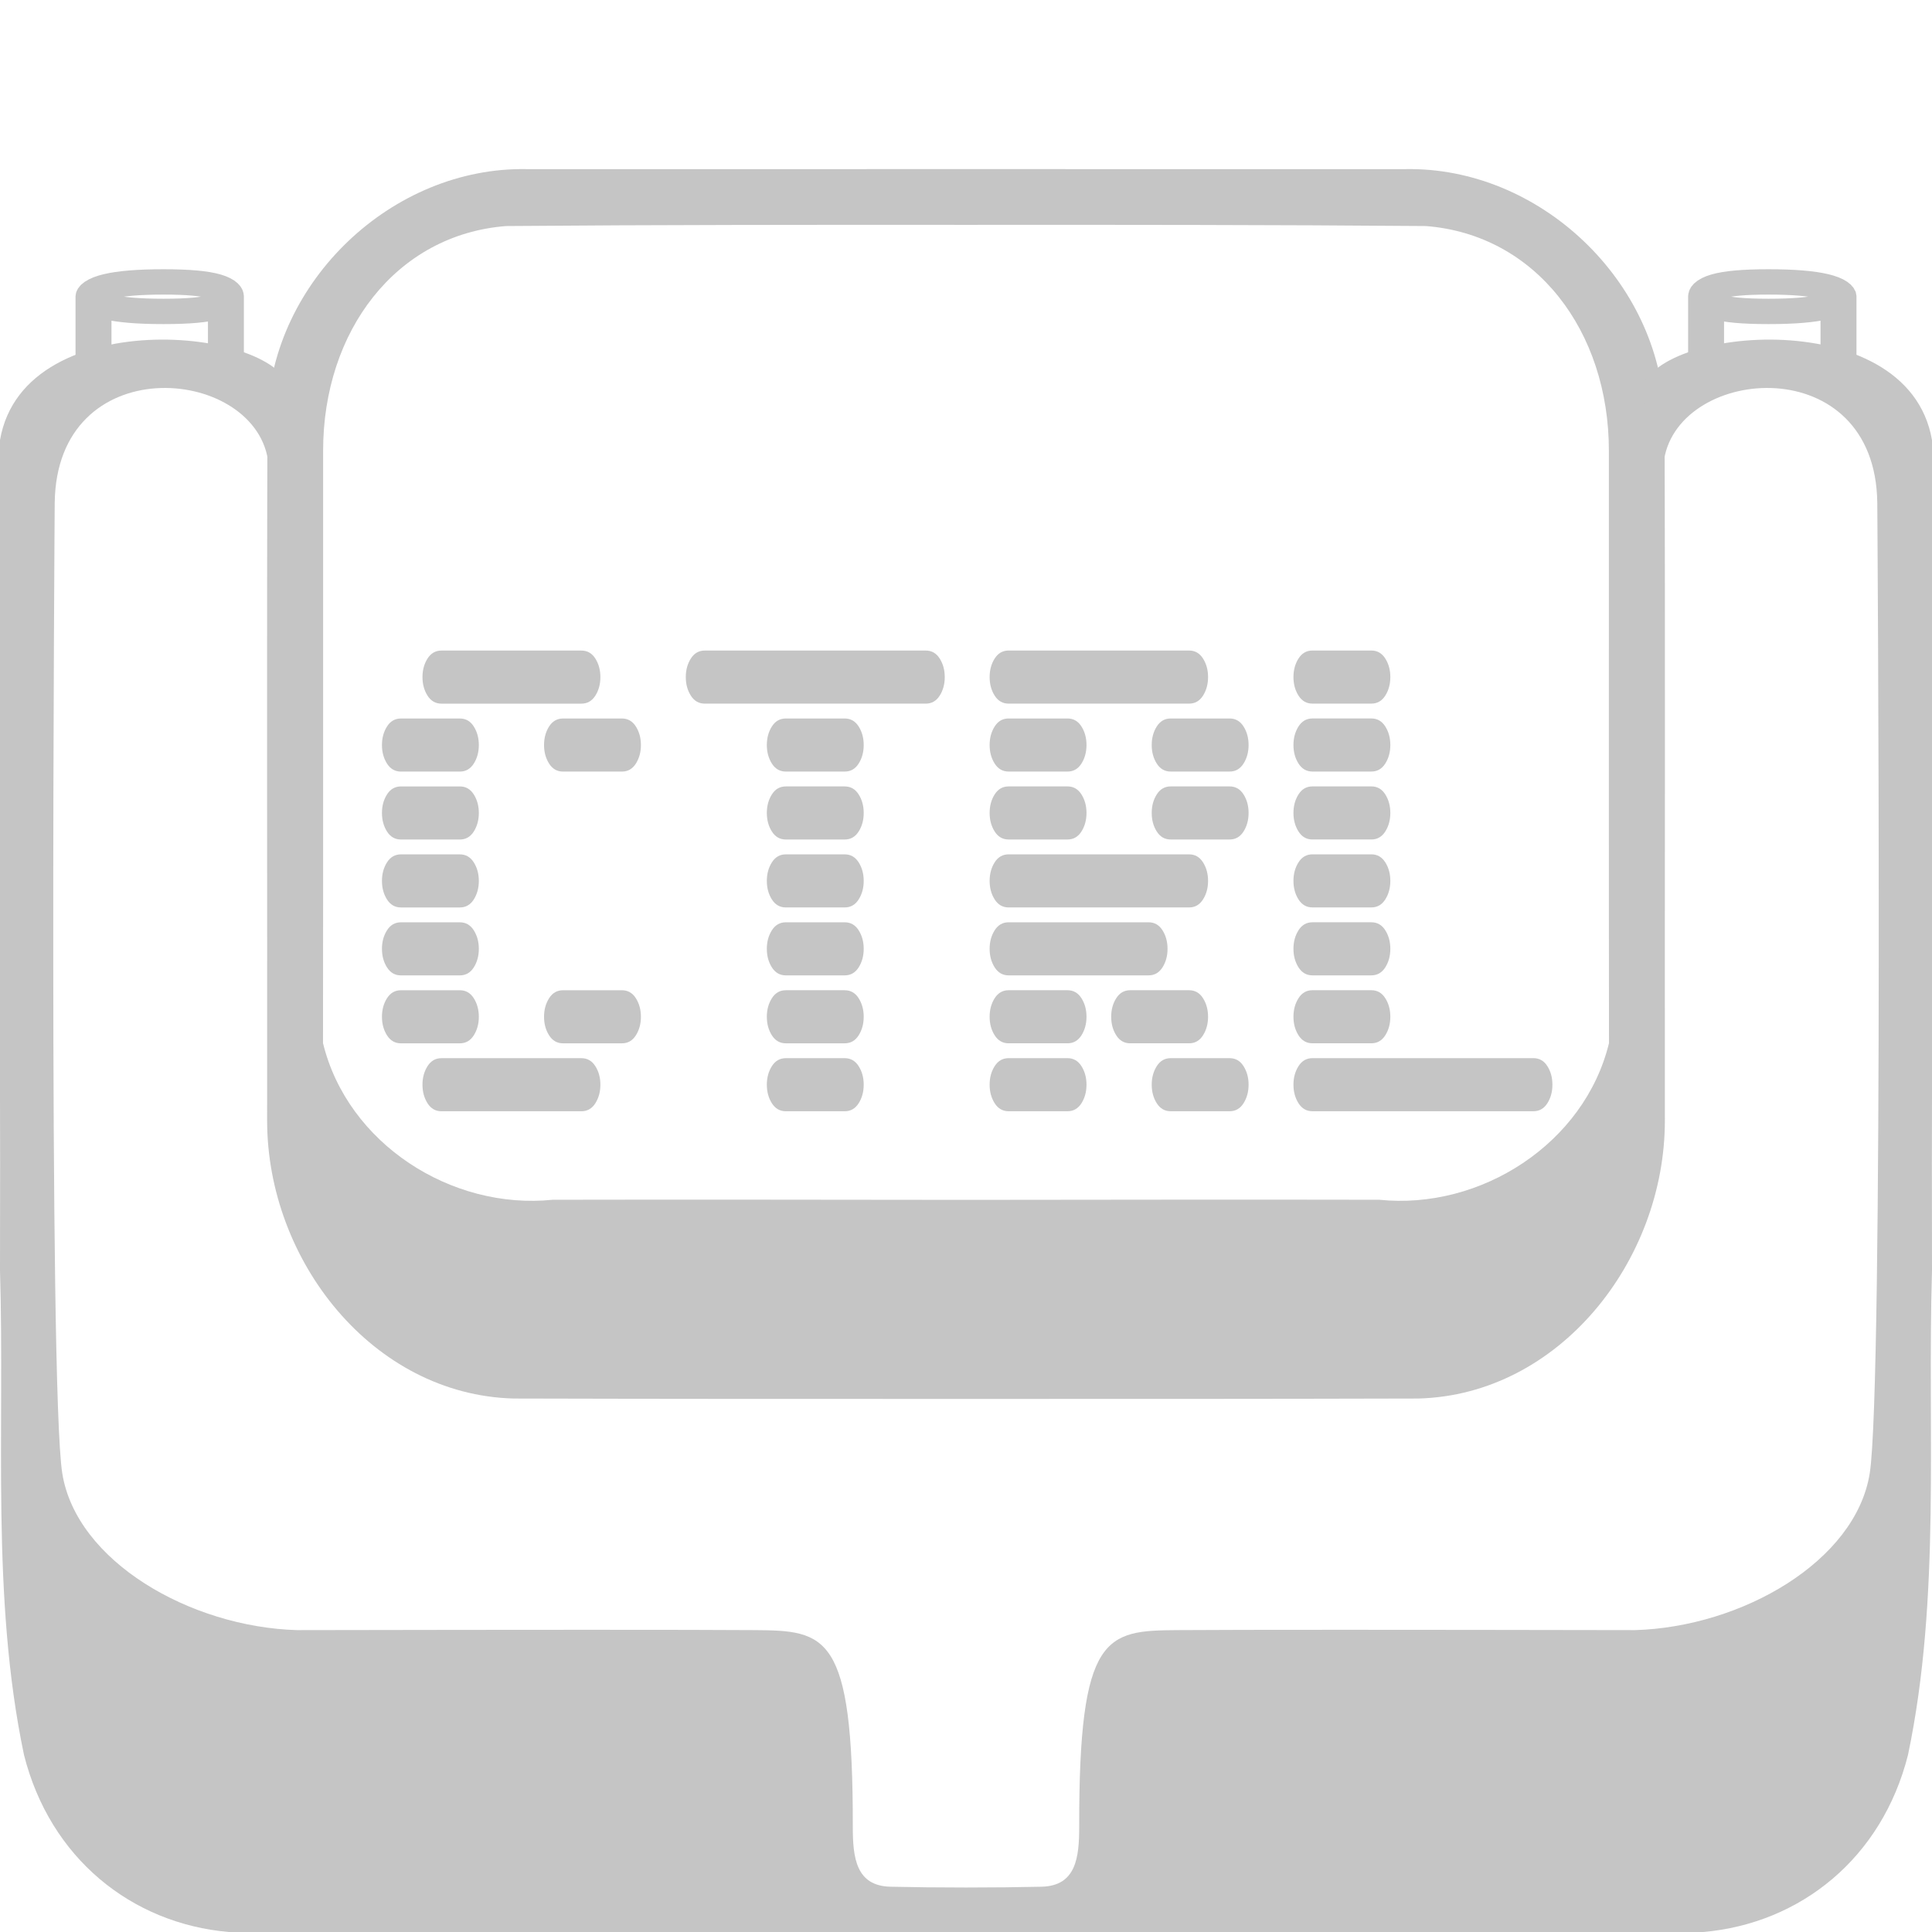
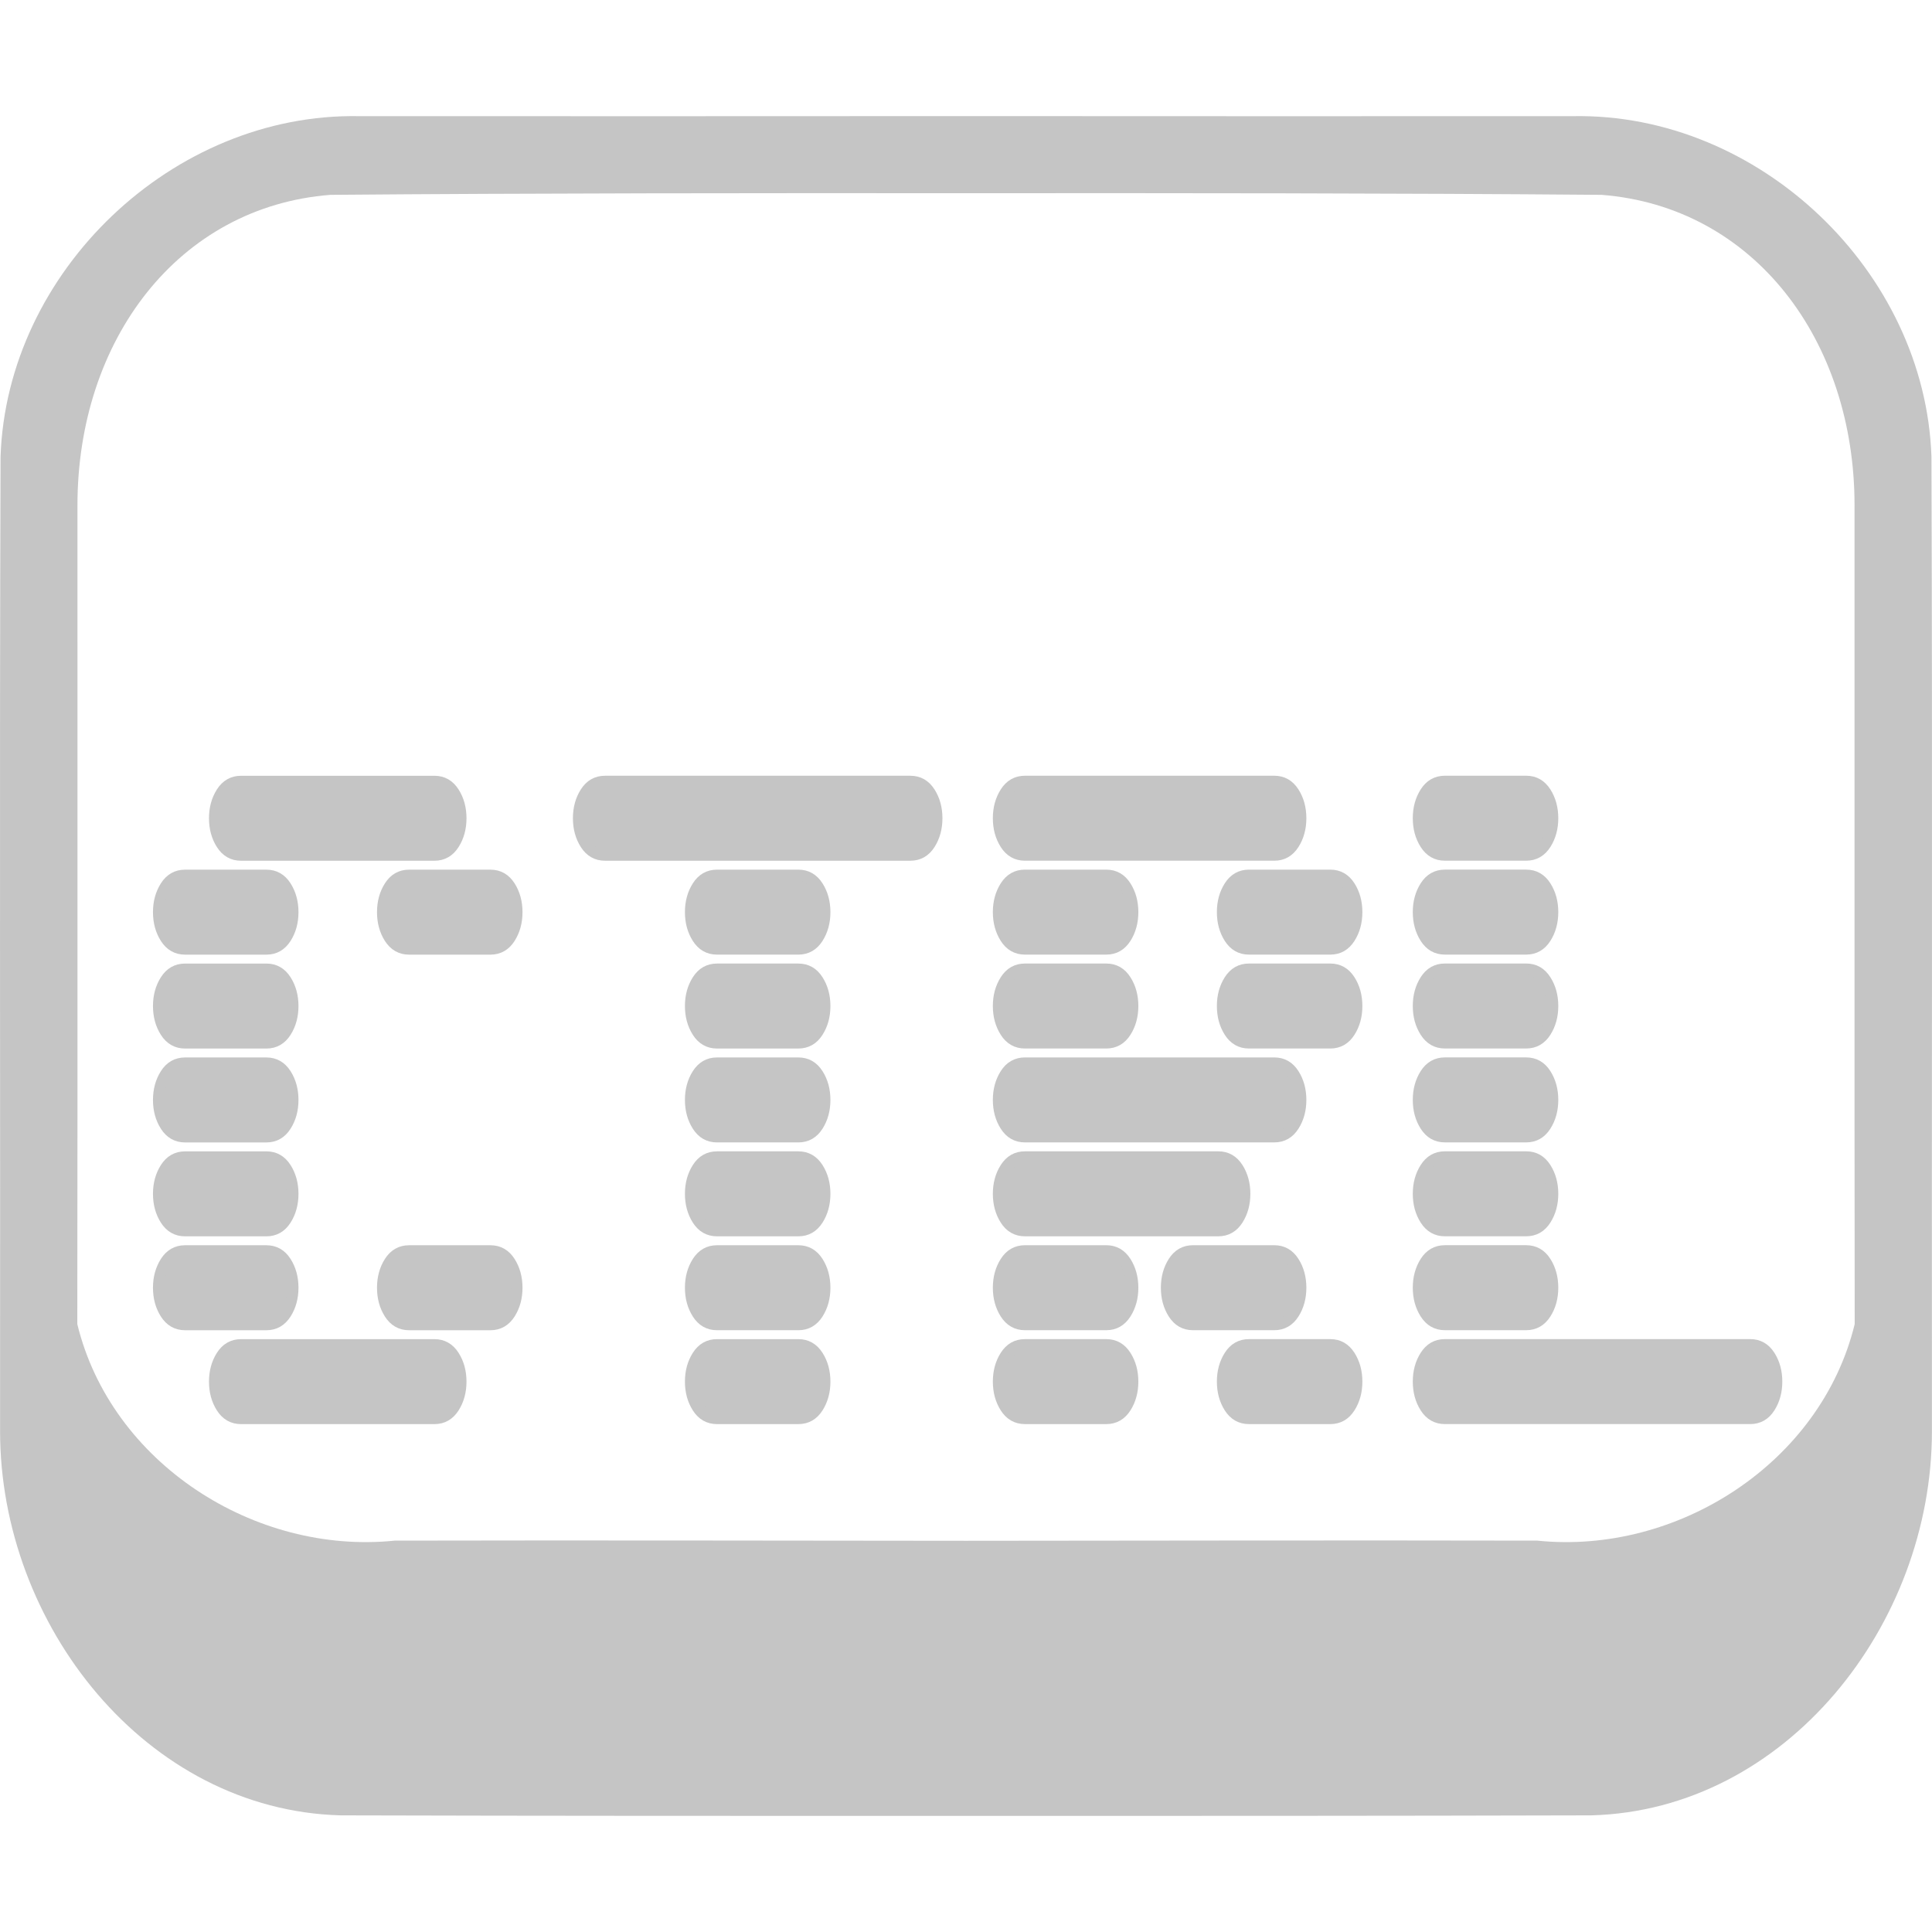
<svg xmlns="http://www.w3.org/2000/svg" width="512" height="512" viewBox="0 0 512 512" version="1.1" id="svg1" xml:space="preserve">
  <defs id="defs1" />
  <g id="layer1">
-     <path d="m 256,59.591 c -38.244,-0.034 -83.645,-0.01 -121.877,0.315 -29.114,2.266 -48.514,27.792 -48.494,59.607 -0.02,52.296 0.04,104.671 -0.03,156.917 h -4e-6 c 6.484,26.66 34.042,44.284 60.869,41.518 37.914,-0.079 71.615,4e-5 109.532,0.03 v 52.747 c -38.092,0.011 -81.818,0.004 -119.909,-0.101 C 98.746,369.622 70.792,334.062 70.792,296.972 70.852,234.688 70.673,172.4 70.882,110.118 72.081,74.528 103.972,44.152 139.62,44.819 178.531,44.849 217.089,44.819 256,44.808 Z m 0,0 c 38.244,-0.034 83.645,-0.01 121.877,0.315 29.114,2.266 48.514,27.792 48.494,59.607 0.02,52.296 -0.04,104.671 0.03,156.917 h 0 c -6.484,26.66 -34.042,44.284 -60.869,41.518 -37.914,-0.079 -71.615,4e-5 -109.532,0.03 v 52.747 c 38.092,0.011 81.818,0.004 119.909,-0.101 37.345,-1.001 65.299,-36.561 65.299,-73.65 -0.06,-62.284 0.119,-124.572 -0.09,-186.854 C 439.919,74.528 408.028,44.152 372.38,44.819 333.469,44.849 294.911,44.819 256,44.808 Z" id="path1" style="fill:#C5C5C5;stroke-width:2.991" />
-     <path style="fill:#C5C5C5;font-size:108.628px;font-family:Sixtyfour;-inkscape-font-specification:Sixtyfour;letter-spacing:-6.815px;stroke-width:2.227;stroke-dasharray:none" d="m 116.995,294.495 h 37.082 q 2.349,0 3.691,-2.11 1.342,-2.11 1.342,-4.923 0,-2.813 -1.342,-4.923 -1.342,-2.11 -3.691,-2.11 h -37.082 q -2.349,0 -3.691,2.11 -1.342,2.11 -1.342,4.923 0,2.813 1.342,4.923 1.342,2.11 3.691,2.11 z M 106.256,276.491 h 15.605 q 2.349,0 3.691,-2.11 1.342,-2.11 1.342,-4.923 0,-2.813 -1.342,-4.923 -1.342,-2.11 -3.691,-2.11 h -15.605 q -2.349,0 -3.691,2.11 -1.342,2.11 -1.342,4.923 0,2.813 1.342,4.923 1.342,2.11 3.691,2.11 z m 42.955,0 h 15.605 q 2.349,0 3.691,-2.11 1.342,-2.11 1.342,-4.923 0,-2.813 -1.342,-4.923 -1.342,-2.11 -3.691,-2.11 h -15.605 q -2.349,0 -3.691,2.11 -1.342,2.11 -1.342,4.923 0,2.813 1.342,4.923 1.342,2.11 3.691,2.11 z M 106.256,258.488 h 15.605 q 2.349,0 3.691,-2.11 1.342,-2.11 1.342,-4.923 0,-2.813 -1.342,-4.923 -1.342,-2.11 -3.691,-2.11 h -15.605 q -2.349,0 -3.691,2.11 -1.342,2.11 -1.342,4.923 0,2.813 1.342,4.923 1.342,2.11 3.691,2.11 z m 0,-18.004 h 15.605 q 2.349,0 3.691,-2.11 1.342,-2.11 1.342,-4.923 0,-2.813 -1.342,-4.923 -1.342,-2.11 -3.691,-2.11 h -15.605 q -2.349,0 -3.691,2.11 -1.342,2.11 -1.342,4.923 0,2.813 1.342,4.923 1.342,2.11 3.691,2.11 z m 0,-18.004 h 15.605 q 2.349,0 3.691,-2.11 1.342,-2.11 1.342,-4.923 0,-2.813 -1.342,-4.923 -1.342,-2.11 -3.691,-2.11 h -15.605 q -2.349,0 -3.691,2.11 -1.342,2.11 -1.342,4.923 0,2.813 1.342,4.923 1.342,2.11 3.691,2.11 z m 0,-18.004 h 15.605 q 2.349,0 3.691,-2.11 1.342,-2.11 1.342,-4.923 0,-2.813 -1.342,-4.923 -1.342,-2.11 -3.691,-2.11 h -15.605 q -2.349,0 -3.691,2.11 -1.342,2.11 -1.342,4.923 0,2.813 1.342,4.923 1.342,2.11 3.691,2.11 z m 42.955,0 h 15.605 q 2.349,0 3.691,-2.11 1.342,-2.11 1.342,-4.923 0,-2.813 -1.342,-4.923 -1.342,-2.11 -3.691,-2.11 h -15.605 q -2.349,0 -3.691,2.11 -1.342,2.11 -1.342,4.923 0,2.813 1.342,4.923 1.342,2.11 3.691,2.11 z m -32.216,-18.004 h 37.082 q 2.349,0 3.691,-2.11 1.342,-2.11 1.342,-4.923 0,-2.813 -1.342,-4.923 -1.342,-2.11 -3.691,-2.11 h -37.082 q -2.349,0 -3.691,2.11 -1.342,2.11 -1.342,4.923 0,2.813 1.342,4.923 1.342,2.11 3.691,2.11 z m 91.258,108.021 h 15.605 q 2.349,0 3.691,-2.11 1.342,-2.11 1.342,-4.923 0,-2.813 -1.342,-4.923 -1.342,-2.11 -3.691,-2.11 h -15.605 q -2.349,0 -3.691,2.11 -1.342,2.11 -1.342,4.923 0,2.813 1.342,4.923 1.342,2.11 3.691,2.11 z m 0,-18.004 h 15.605 q 2.349,0 3.691,-2.11 1.342,-2.11 1.342,-4.923 0,-2.813 -1.342,-4.923 -1.342,-2.11 -3.691,-2.11 h -15.605 q -2.349,0 -3.691,2.11 -1.342,2.11 -1.342,4.923 0,2.813 1.342,4.923 1.342,2.11 3.691,2.11 z m 0,-18.004 h 15.605 q 2.349,0 3.691,-2.11 1.342,-2.11 1.342,-4.923 0,-2.813 -1.342,-4.923 -1.342,-2.11 -3.691,-2.11 h -15.605 q -2.349,0 -3.691,2.11 -1.342,2.11 -1.342,4.923 0,2.813 1.342,4.923 1.342,2.11 3.691,2.11 z m 0,-18.004 h 15.605 q 2.349,0 3.691,-2.11 1.342,-2.11 1.342,-4.923 0,-2.813 -1.342,-4.923 -1.342,-2.11 -3.691,-2.11 h -15.605 q -2.349,0 -3.691,2.11 -1.342,2.11 -1.342,4.923 0,2.813 1.342,4.923 1.342,2.11 3.691,2.11 z m 0,-18.004 h 15.605 q 2.349,0 3.691,-2.11 1.342,-2.11 1.342,-4.923 0,-2.813 -1.342,-4.923 -1.342,-2.11 -3.691,-2.11 h -15.605 q -2.349,0 -3.691,2.11 -1.342,2.11 -1.342,4.923 0,2.813 1.342,4.923 1.342,2.11 3.691,2.11 z m 0,-18.004 h 15.605 q 2.349,0 3.691,-2.11 1.342,-2.11 1.342,-4.923 0,-2.813 -1.342,-4.923 -1.342,-2.11 -3.691,-2.11 h -15.605 q -2.349,0 -3.691,2.11 -1.342,2.11 -1.342,4.923 0,2.813 1.342,4.923 1.342,2.11 3.691,2.11 z m -21.477,-18.004 h 58.559 q 2.349,0 3.691,-2.11 1.342,-2.11 1.342,-4.923 0,-2.813 -1.342,-4.923 -1.342,-2.11 -3.691,-2.11 h -58.559 q -2.349,0 -3.691,2.11 -1.342,2.11 -1.342,4.923 0,2.813 1.342,4.923 1.342,2.11 3.691,2.11 z m 80.519,108.021 h 15.605 q 2.349,0 3.691,-2.11 1.342,-2.11 1.342,-4.923 0,-2.813 -1.342,-4.923 -1.342,-2.11 -3.691,-2.11 h -15.605 q -2.349,0 -3.691,2.11 -1.342,2.11 -1.342,4.923 0,2.813 1.342,4.923 1.342,2.11 3.691,2.11 z m 42.955,0 h 15.605 q 2.349,0 3.691,-2.11 1.342,-2.11 1.342,-4.923 0,-2.813 -1.342,-4.923 -1.342,-2.11 -3.691,-2.11 h -15.605 q -2.349,0 -3.691,2.11 -1.342,2.11 -1.342,4.923 0,2.813 1.342,4.923 1.342,2.11 3.691,2.11 z m -42.955,-18.004 h 15.605 q 2.349,0 3.691,-2.11 1.342,-2.11 1.342,-4.923 0,-2.813 -1.342,-4.923 -1.342,-2.11 -3.691,-2.11 h -15.605 q -2.349,0 -3.691,2.11 -1.342,2.11 -1.342,4.923 0,2.813 1.342,4.923 1.342,2.11 3.691,2.11 z m 32.216,0 h 15.605 q 2.349,0 3.691,-2.11 1.342,-2.11 1.342,-4.923 0,-2.813 -1.342,-4.923 -1.342,-2.11 -3.691,-2.11 h -15.605 q -2.349,0 -3.691,2.11 -1.342,2.11 -1.342,4.923 0,2.813 1.342,4.923 1.342,2.11 3.691,2.11 z m -32.216,-18.004 h 37.082 q 2.349,0 3.691,-2.11 1.342,-2.11 1.342,-4.923 0,-2.813 -1.342,-4.923 -1.342,-2.11 -3.691,-2.11 h -37.082 q -2.349,0 -3.691,2.11 -1.342,2.11 -1.342,4.923 0,2.813 1.342,4.923 1.342,2.11 3.691,2.11 z m 0,-18.004 h 47.821 q 2.349,0 3.691,-2.11 1.342,-2.11 1.342,-4.923 0,-2.813 -1.342,-4.923 -1.342,-2.11 -3.691,-2.11 h -47.821 q -2.349,0 -3.691,2.11 -1.342,2.11 -1.342,4.923 0,2.813 1.342,4.923 1.342,2.11 3.691,2.11 z m 0,-18.004 h 15.605 q 2.349,0 3.691,-2.11 1.342,-2.11 1.342,-4.923 0,-2.813 -1.342,-4.923 -1.342,-2.11 -3.691,-2.11 h -15.605 q -2.349,0 -3.691,2.11 -1.342,2.11 -1.342,4.923 0,2.813 1.342,4.923 1.342,2.11 3.691,2.11 z m 42.955,0 h 15.605 q 2.349,0 3.691,-2.11 1.342,-2.11 1.342,-4.923 0,-2.813 -1.342,-4.923 -1.342,-2.11 -3.691,-2.11 h -15.605 q -2.349,0 -3.691,2.11 -1.342,2.11 -1.342,4.923 0,2.813 1.342,4.923 1.342,2.11 3.691,2.11 z m -42.955,-18.004 h 15.605 q 2.349,0 3.691,-2.11 1.342,-2.11 1.342,-4.923 0,-2.813 -1.342,-4.923 -1.342,-2.11 -3.691,-2.11 h -15.605 q -2.349,0 -3.691,2.11 -1.342,2.11 -1.342,4.923 0,2.813 1.342,4.923 1.342,2.11 3.691,2.11 z m 42.955,0 h 15.605 q 2.349,0 3.691,-2.11 1.342,-2.11 1.342,-4.923 0,-2.813 -1.342,-4.923 -1.342,-2.11 -3.691,-2.11 h -15.605 q -2.349,0 -3.691,2.11 -1.342,2.11 -1.342,4.923 0,2.813 1.342,4.923 1.342,2.11 3.691,2.11 z m -42.955,-18.004 h 47.821 q 2.349,0 3.691,-2.11 1.342,-2.11 1.342,-4.923 0,-2.813 -1.342,-4.923 -1.342,-2.11 -3.691,-2.11 h -47.821 q -2.349,0 -3.691,2.11 -1.342,2.11 -1.342,4.923 0,2.813 1.342,4.923 1.342,2.11 3.691,2.11 z m 80.519,108.021 h 58.559 q 2.349,0 3.691,-2.11 1.342,-2.11 1.342,-4.923 0,-2.813 -1.342,-4.923 -1.342,-2.11 -3.691,-2.11 h -58.559 q -2.349,0 -3.691,2.11 -1.342,2.11 -1.342,4.923 0,2.813 1.342,4.923 1.342,2.11 3.691,2.11 z m 0,-18.004 h 15.605 q 2.349,0 3.691,-2.11 1.342,-2.11 1.342,-4.923 0,-2.813 -1.342,-4.923 -1.342,-2.11 -3.691,-2.11 h -15.605 q -2.349,0 -3.691,2.11 -1.342,2.11 -1.342,4.923 0,2.813 1.342,4.923 1.342,2.11 3.691,2.11 z m 0,-18.004 h 15.605 q 2.349,0 3.691,-2.11 1.342,-2.11 1.342,-4.923 0,-2.813 -1.342,-4.923 -1.342,-2.11 -3.691,-2.11 h -15.605 q -2.349,0 -3.691,2.11 -1.342,2.11 -1.342,4.923 0,2.813 1.342,4.923 1.342,2.11 3.691,2.11 z m 0,-18.004 h 15.605 q 2.349,0 3.691,-2.11 1.342,-2.11 1.342,-4.923 0,-2.813 -1.342,-4.923 -1.342,-2.11 -3.691,-2.11 h -15.605 q -2.349,0 -3.691,2.11 -1.342,2.11 -1.342,4.923 0,2.813 1.342,4.923 1.342,2.11 3.691,2.11 z m 0,-18.004 h 15.605 q 2.349,0 3.691,-2.11 1.342,-2.11 1.342,-4.923 0,-2.813 -1.342,-4.923 -1.342,-2.11 -3.691,-2.11 h -15.605 q -2.349,0 -3.691,2.11 -1.342,2.11 -1.342,4.923 0,2.813 1.342,4.923 1.342,2.11 3.691,2.11 z m 0,-18.004 h 15.605 q 2.349,0 3.691,-2.11 1.342,-2.11 1.342,-4.923 0,-2.813 -1.342,-4.923 -1.342,-2.11 -3.691,-2.11 h -15.605 q -2.349,0 -3.691,2.11 -1.342,2.11 -1.342,4.923 0,2.813 1.342,4.923 1.342,2.11 3.691,2.11 z m 0,-18.004 h 15.605 q 2.349,0 3.691,-2.11 1.342,-2.11 1.342,-4.923 0,-2.813 -1.342,-4.923 -1.342,-2.11 -3.691,-2.11 h -15.605 q -2.349,0 -3.691,2.11 -1.342,2.11 -1.342,4.923 0,2.813 1.342,4.923 1.342,2.11 3.691,2.11 z" id="text2" aria-label="CTRL" />
-     <path d="m 71,121.781 c -4.071,-25 -56.089,-29.227 -56.5,11.563 0,0 -1.699,233.778 2,257.085 C 20.199,413.737 50.36,431.162 78.707,432 140.517,431.888 182.21,431.878 200,432 c 18.901,0.13 26.082,0.892 26,52 -0.013,8.284 0.816,15.791 10,16 6.065,0.138 12.644,0.211 20,0.213 v 11.874 C 199.356,512.094 117.259,512.071 60.607,512 34.816,509.741 13.242,492.398 6.354,465.042 -2.412,423.22 1.286,379.517 0,336.681 0.234,260.002 -0.828,193.294 0,116.634 6.43,79.236 77.247,87.06 77,104.694 Z m 370,0 c 4.071,-25 56.089,-29.227 56.5,11.563 0,0 1.699,233.778 -2,257.085 C 491.801,413.737 461.64,431.162 433.293,432 371.483,431.888 329.79,431.878 312,432 c -18.901,0.13 -26.082,0.892 -26,52 0.013,8.284 -0.816,15.791 -10,16 -6.065,0.138 -12.644,0.211 -20,0.213 v 11.874 c 56.644,0.006 138.741,-0.016 195.393,-0.087 25.791,-2.259 47.365,-19.602 54.253,-46.958 8.766,-41.821 5.067,-85.525 6.354,-128.361 -0.234,-76.679 0.828,-143.387 0,-220.047 -6.43,-37.398 -77.247,-29.574 -77,-11.94 z" id="path6" style="fill:#C5C5C5;display:inline;stroke-width:2.991" />
-     <path id="path12" style="fill:none;stroke:#C5C5C5;stroke-width:6.98;stroke-dasharray:none;stroke-opacity:1" d="M 63.575,46.134 V 68.908 M 37.862,46.186 V 70.008 M 63.573,46.436 c -2e-6,2.243 -2.19,4.061 -12.124,4.061 -9.933,0 -13.589,-1.818 -13.589,-4.061 0,-2.243 3.656,-4.061 13.589,-4.061 9.933,0 12.124,1.818 12.124,4.061 z m 287.427,-0.301 v 22.774 m 25.713,-22.722 V 70.008 M 351.002,46.436 c 0,2.243 2.19,4.061 12.124,4.061 9.933,0 13.589,-1.818 13.589,-4.061 0,-2.243 -3.656,-4.061 -13.589,-4.061 -9.933,0 -12.124,1.818 -12.124,4.061 z" transform="matrix(1.364735,0,0,0.9625107,-26.89253,33.92533)" />
+     <g id="g1" transform="matrix(1.38212,0,0,1.38212,-97.82278,-31.15972)">
+       <path d="m 256,59.591 c -38.244,-0.034 -83.645,-0.01 -121.877,0.315 -29.114,2.266 -48.514,27.792 -48.494,59.607 -0.02,52.296 0.04,104.671 -0.03,156.917 h -4e-6 c 6.484,26.66 34.042,44.284 60.869,41.518 37.914,-0.079 71.615,4e-5 109.532,0.03 v 52.747 c -38.092,0.011 -81.818,0.004 -119.909,-0.101 C 98.746,369.622 70.792,334.062 70.792,296.972 70.852,234.688 70.673,172.4 70.882,110.118 72.081,74.528 103.972,44.152 139.62,44.819 178.531,44.849 217.089,44.819 256,44.808 Z m 0,0 c 38.244,-0.034 83.645,-0.01 121.877,0.315 29.114,2.266 48.514,27.792 48.494,59.607 0.02,52.296 -0.04,104.671 0.03,156.917 v 0 c -6.484,26.66 -34.042,44.284 -60.869,41.518 -37.914,-0.079 -71.615,4e-5 -109.532,0.03 v 52.747 c 38.092,0.011 81.818,0.004 119.909,-0.101 37.345,-1.001 65.299,-36.561 65.299,-73.65 -0.06,-62.284 0.119,-124.572 -0.09,-186.854 C 439.919,74.528 408.028,44.152 372.38,44.819 333.469,44.849 294.911,44.819 256,44.808 Z" id="path1" style="fill:#C5C5C5;stroke-width:2.991" />
+       <path style="font-size:108.628px;font-family:Sixtyfour;-inkscape-font-specification:Sixtyfour;letter-spacing:-6.815px;fill:#C5C5C5;fill-opacity:1;stroke:#C5C5C5;stroke-width:2.227;stroke-dasharray:none;stroke-opacity:1" d="m 116.995,294.495 h 37.082 q 2.349,0 3.691,-2.11 1.342,-2.11 1.342,-4.923 0,-2.813 -1.342,-4.923 -1.342,-2.11 -3.691,-2.11 h -37.082 q -2.349,0 -3.691,2.11 -1.342,2.11 -1.342,4.923 0,2.813 1.342,4.923 1.342,2.11 3.691,2.11 z M 106.256,276.491 h 15.605 q 2.349,0 3.691,-2.11 1.342,-2.11 1.342,-4.923 0,-2.813 -1.342,-4.923 -1.342,-2.11 -3.691,-2.11 h -15.605 q -2.349,0 -3.691,2.11 -1.342,2.11 -1.342,4.923 0,2.813 1.342,4.923 1.342,2.11 3.691,2.11 z m 42.955,0 h 15.605 q 2.349,0 3.691,-2.11 1.342,-2.11 1.342,-4.923 0,-2.813 -1.342,-4.923 -1.342,-2.11 -3.691,-2.11 h -15.605 q -2.349,0 -3.691,2.11 -1.342,2.11 -1.342,4.923 0,2.813 1.342,4.923 1.342,2.11 3.691,2.11 z M 106.256,258.488 h 15.605 q 2.349,0 3.691,-2.11 1.342,-2.11 1.342,-4.923 0,-2.813 -1.342,-4.923 -1.342,-2.11 -3.691,-2.11 h -15.605 q -2.349,0 -3.691,2.11 -1.342,2.11 -1.342,4.923 0,2.813 1.342,4.923 1.342,2.11 3.691,2.11 z m 0,-18.004 h 15.605 q 2.349,0 3.691,-2.11 1.342,-2.11 1.342,-4.923 0,-2.813 -1.342,-4.923 -1.342,-2.11 -3.691,-2.11 h -15.605 q -2.349,0 -3.691,2.11 -1.342,2.11 -1.342,4.923 0,2.813 1.342,4.923 1.342,2.11 3.691,2.11 z m 0,-18.004 h 15.605 q 2.349,0 3.691,-2.11 1.342,-2.11 1.342,-4.923 0,-2.813 -1.342,-4.923 -1.342,-2.11 -3.691,-2.11 h -15.605 q -2.349,0 -3.691,2.11 -1.342,2.11 -1.342,4.923 0,2.813 1.342,4.923 1.342,2.11 3.691,2.11 z m 0,-18.004 h 15.605 q 2.349,0 3.691,-2.11 1.342,-2.11 1.342,-4.923 0,-2.813 -1.342,-4.923 -1.342,-2.11 -3.691,-2.11 h -15.605 q -2.349,0 -3.691,2.11 -1.342,2.11 -1.342,4.923 0,2.813 1.342,4.923 1.342,2.11 3.691,2.11 z m 42.955,0 h 15.605 q 2.349,0 3.691,-2.11 1.342,-2.11 1.342,-4.923 0,-2.813 -1.342,-4.923 -1.342,-2.11 -3.691,-2.11 h -15.605 q -2.349,0 -3.691,2.11 -1.342,2.11 -1.342,4.923 0,2.813 1.342,4.923 1.342,2.11 3.691,2.11 z m -32.216,-18.004 h 37.082 q 2.349,0 3.691,-2.11 1.342,-2.11 1.342,-4.923 0,-2.813 -1.342,-4.923 -1.342,-2.11 -3.691,-2.11 h -37.082 q -2.349,0 -3.691,2.11 -1.342,2.11 -1.342,4.923 0,2.813 1.342,4.923 1.342,2.11 3.691,2.11 z m 91.258,108.021 h 15.605 q 2.349,0 3.691,-2.11 1.342,-2.11 1.342,-4.923 0,-2.813 -1.342,-4.923 -1.342,-2.11 -3.691,-2.11 h -15.605 q -2.349,0 -3.691,2.11 -1.342,2.11 -1.342,4.923 0,2.813 1.342,4.923 1.342,2.11 3.691,2.11 z m 0,-18.004 h 15.605 q 2.349,0 3.691,-2.11 1.342,-2.11 1.342,-4.923 0,-2.813 -1.342,-4.923 -1.342,-2.11 -3.691,-2.11 h -15.605 q -2.349,0 -3.691,2.11 -1.342,2.11 -1.342,4.923 0,2.813 1.342,4.923 1.342,2.11 3.691,2.11 z m 0,-18.004 h 15.605 q 2.349,0 3.691,-2.11 1.342,-2.11 1.342,-4.923 0,-2.813 -1.342,-4.923 -1.342,-2.11 -3.691,-2.11 h -15.605 q -2.349,0 -3.691,2.11 -1.342,2.11 -1.342,4.923 0,2.813 1.342,4.923 1.342,2.11 3.691,2.11 z m 0,-18.004 h 15.605 q 2.349,0 3.691,-2.11 1.342,-2.11 1.342,-4.923 0,-2.813 -1.342,-4.923 -1.342,-2.11 -3.691,-2.11 h -15.605 q -2.349,0 -3.691,2.11 -1.342,2.11 -1.342,4.923 0,2.813 1.342,4.923 1.342,2.11 3.691,2.11 z m 0,-18.004 h 15.605 q 2.349,0 3.691,-2.11 1.342,-2.11 1.342,-4.923 0,-2.813 -1.342,-4.923 -1.342,-2.11 -3.691,-2.11 h -15.605 q -2.349,0 -3.691,2.11 -1.342,2.11 -1.342,4.923 0,2.813 1.342,4.923 1.342,2.11 3.691,2.11 z m 0,-18.004 h 15.605 q 2.349,0 3.691,-2.11 1.342,-2.11 1.342,-4.923 0,-2.813 -1.342,-4.923 -1.342,-2.11 -3.691,-2.11 h -15.605 q -2.349,0 -3.691,2.11 -1.342,2.11 -1.342,4.923 0,2.813 1.342,4.923 1.342,2.11 3.691,2.11 z m -21.477,-18.004 h 58.559 q 2.349,0 3.691,-2.11 1.342,-2.11 1.342,-4.923 0,-2.813 -1.342,-4.923 -1.342,-2.11 -3.691,-2.11 h -58.559 q -2.349,0 -3.691,2.11 -1.342,2.11 -1.342,4.923 0,2.813 1.342,4.923 1.342,2.11 3.691,2.11 z m 80.519,108.021 h 15.605 q 2.349,0 3.691,-2.11 1.342,-2.11 1.342,-4.923 0,-2.813 -1.342,-4.923 -1.342,-2.11 -3.691,-2.11 h -15.605 q -2.349,0 -3.691,2.11 -1.342,2.11 -1.342,4.923 0,2.813 1.342,4.923 1.342,2.11 3.691,2.11 z m 42.955,0 h 15.605 q 2.349,0 3.691,-2.11 1.342,-2.11 1.342,-4.923 0,-2.813 -1.342,-4.923 -1.342,-2.11 -3.691,-2.11 h -15.605 q -2.349,0 -3.691,2.11 -1.342,2.11 -1.342,4.923 0,2.813 1.342,4.923 1.342,2.11 3.691,2.11 z m -42.955,-18.004 h 15.605 q 2.349,0 3.691,-2.11 1.342,-2.11 1.342,-4.923 0,-2.813 -1.342,-4.923 -1.342,-2.11 -3.691,-2.11 h -15.605 q -2.349,0 -3.691,2.11 -1.342,2.11 -1.342,4.923 0,2.813 1.342,4.923 1.342,2.11 3.691,2.11 z m 32.216,0 h 15.605 q 2.349,0 3.691,-2.11 1.342,-2.11 1.342,-4.923 0,-2.813 -1.342,-4.923 -1.342,-2.11 -3.691,-2.11 h -15.605 q -2.349,0 -3.691,2.11 -1.342,2.11 -1.342,4.923 0,2.813 1.342,4.923 1.342,2.11 3.691,2.11 z m -32.216,-18.004 h 37.082 q 2.349,0 3.691,-2.11 1.342,-2.11 1.342,-4.923 0,-2.813 -1.342,-4.923 -1.342,-2.11 -3.691,-2.11 h -37.082 q -2.349,0 -3.691,2.11 -1.342,2.11 -1.342,4.923 0,2.813 1.342,4.923 1.342,2.11 3.691,2.11 z m 0,-18.004 h 47.821 q 2.349,0 3.691,-2.11 1.342,-2.11 1.342,-4.923 0,-2.813 -1.342,-4.923 -1.342,-2.11 -3.691,-2.11 h -47.821 q -2.349,0 -3.691,2.11 -1.342,2.11 -1.342,4.923 0,2.813 1.342,4.923 1.342,2.11 3.691,2.11 z m 0,-18.004 h 15.605 q 2.349,0 3.691,-2.11 1.342,-2.11 1.342,-4.923 0,-2.813 -1.342,-4.923 -1.342,-2.11 -3.691,-2.11 h -15.605 q -2.349,0 -3.691,2.11 -1.342,2.11 -1.342,4.923 0,2.813 1.342,4.923 1.342,2.11 3.691,2.11 z m 42.955,0 h 15.605 q 2.349,0 3.691,-2.11 1.342,-2.11 1.342,-4.923 0,-2.813 -1.342,-4.923 -1.342,-2.11 -3.691,-2.11 h -15.605 q -2.349,0 -3.691,2.11 -1.342,2.11 -1.342,4.923 0,2.813 1.342,4.923 1.342,2.11 3.691,2.11 z m -42.955,-18.004 h 15.605 q 2.349,0 3.691,-2.11 1.342,-2.11 1.342,-4.923 0,-2.813 -1.342,-4.923 -1.342,-2.11 -3.691,-2.11 h -15.605 q -2.349,0 -3.691,2.11 -1.342,2.11 -1.342,4.923 0,2.813 1.342,4.923 1.342,2.11 3.691,2.11 z m 42.955,0 h 15.605 q 2.349,0 3.691,-2.11 1.342,-2.11 1.342,-4.923 0,-2.813 -1.342,-4.923 -1.342,-2.11 -3.691,-2.11 h -15.605 q -2.349,0 -3.691,2.11 -1.342,2.11 -1.342,4.923 0,2.813 1.342,4.923 1.342,2.11 3.691,2.11 z m -42.955,-18.004 h 47.821 q 2.349,0 3.691,-2.11 1.342,-2.11 1.342,-4.923 0,-2.813 -1.342,-4.923 -1.342,-2.11 -3.691,-2.11 h -47.821 q -2.349,0 -3.691,2.11 -1.342,2.11 -1.342,4.923 0,2.813 1.342,4.923 1.342,2.11 3.691,2.11 z m 80.519,108.021 h 58.559 q 2.349,0 3.691,-2.11 1.342,-2.11 1.342,-4.923 0,-2.813 -1.342,-4.923 -1.342,-2.11 -3.691,-2.11 h -58.559 q -2.349,0 -3.691,2.11 -1.342,2.11 -1.342,4.923 0,2.813 1.342,4.923 1.342,2.11 3.691,2.11 z m 0,-18.004 h 15.605 q 2.349,0 3.691,-2.11 1.342,-2.11 1.342,-4.923 0,-2.813 -1.342,-4.923 -1.342,-2.11 -3.691,-2.11 h -15.605 q -2.349,0 -3.691,2.11 -1.342,2.11 -1.342,4.923 0,2.813 1.342,4.923 1.342,2.11 3.691,2.11 z m 0,-18.004 h 15.605 q 2.349,0 3.691,-2.11 1.342,-2.11 1.342,-4.923 0,-2.813 -1.342,-4.923 -1.342,-2.11 -3.691,-2.11 h -15.605 q -2.349,0 -3.691,2.11 -1.342,2.11 -1.342,4.923 0,2.813 1.342,4.923 1.342,2.11 3.691,2.11 z m 0,-18.004 h 15.605 q 2.349,0 3.691,-2.11 1.342,-2.11 1.342,-4.923 0,-2.813 -1.342,-4.923 -1.342,-2.11 -3.691,-2.11 h -15.605 q -2.349,0 -3.691,2.11 -1.342,2.11 -1.342,4.923 0,2.813 1.342,4.923 1.342,2.11 3.691,2.11 z m 0,-18.004 h 15.605 q 2.349,0 3.691,-2.11 1.342,-2.11 1.342,-4.923 0,-2.813 -1.342,-4.923 -1.342,-2.11 -3.691,-2.11 h -15.605 q -2.349,0 -3.691,2.11 -1.342,2.11 -1.342,4.923 0,2.813 1.342,4.923 1.342,2.11 3.691,2.11 z m 0,-18.004 h 15.605 q 2.349,0 3.691,-2.11 1.342,-2.11 1.342,-4.923 0,-2.813 -1.342,-4.923 -1.342,-2.11 -3.691,-2.11 h -15.605 q -2.349,0 -3.691,2.11 -1.342,2.11 -1.342,4.923 0,2.813 1.342,4.923 1.342,2.11 3.691,2.11 z m 0,-18.004 h 15.605 q 2.349,0 3.691,-2.11 1.342,-2.11 1.342,-4.923 0,-2.813 -1.342,-4.923 -1.342,-2.11 -3.691,-2.11 h -15.605 q -2.349,0 -3.691,2.11 -1.342,2.11 -1.342,4.923 0,2.813 1.342,4.923 1.342,2.11 3.691,2.11 z" id="text2" aria-label="CTRL" />
+     </g>
  </g>
</svg>
